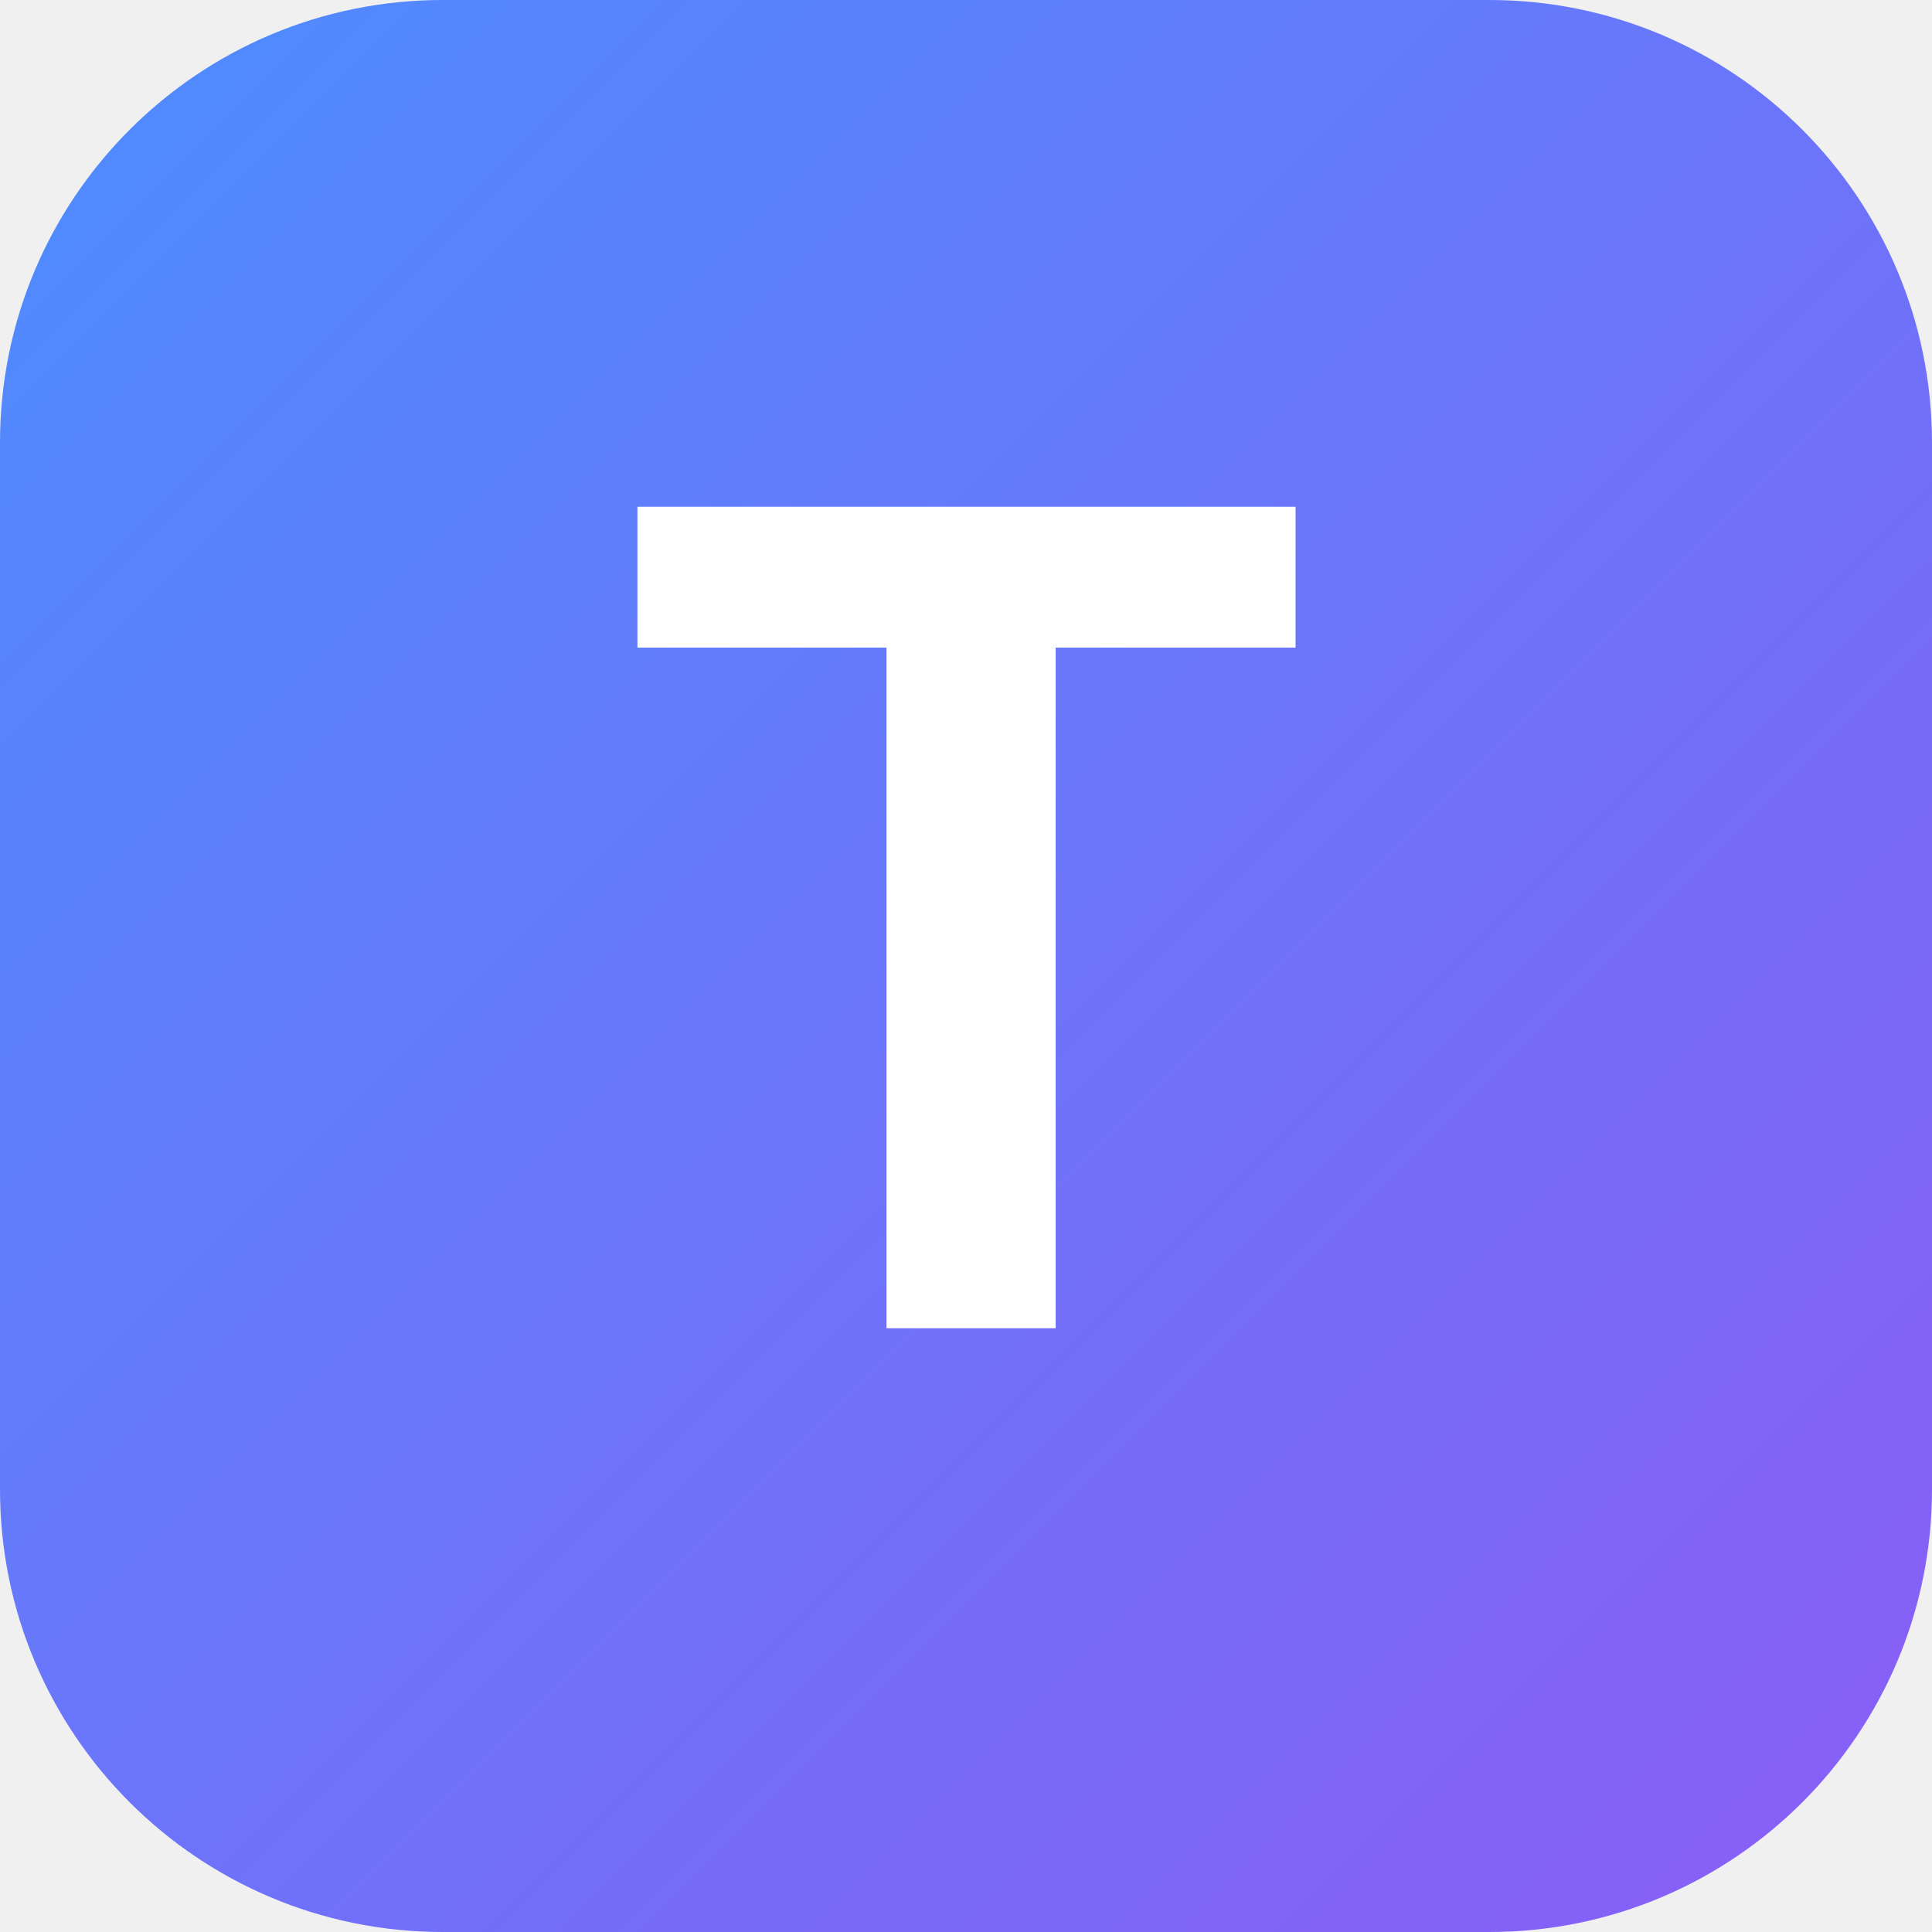
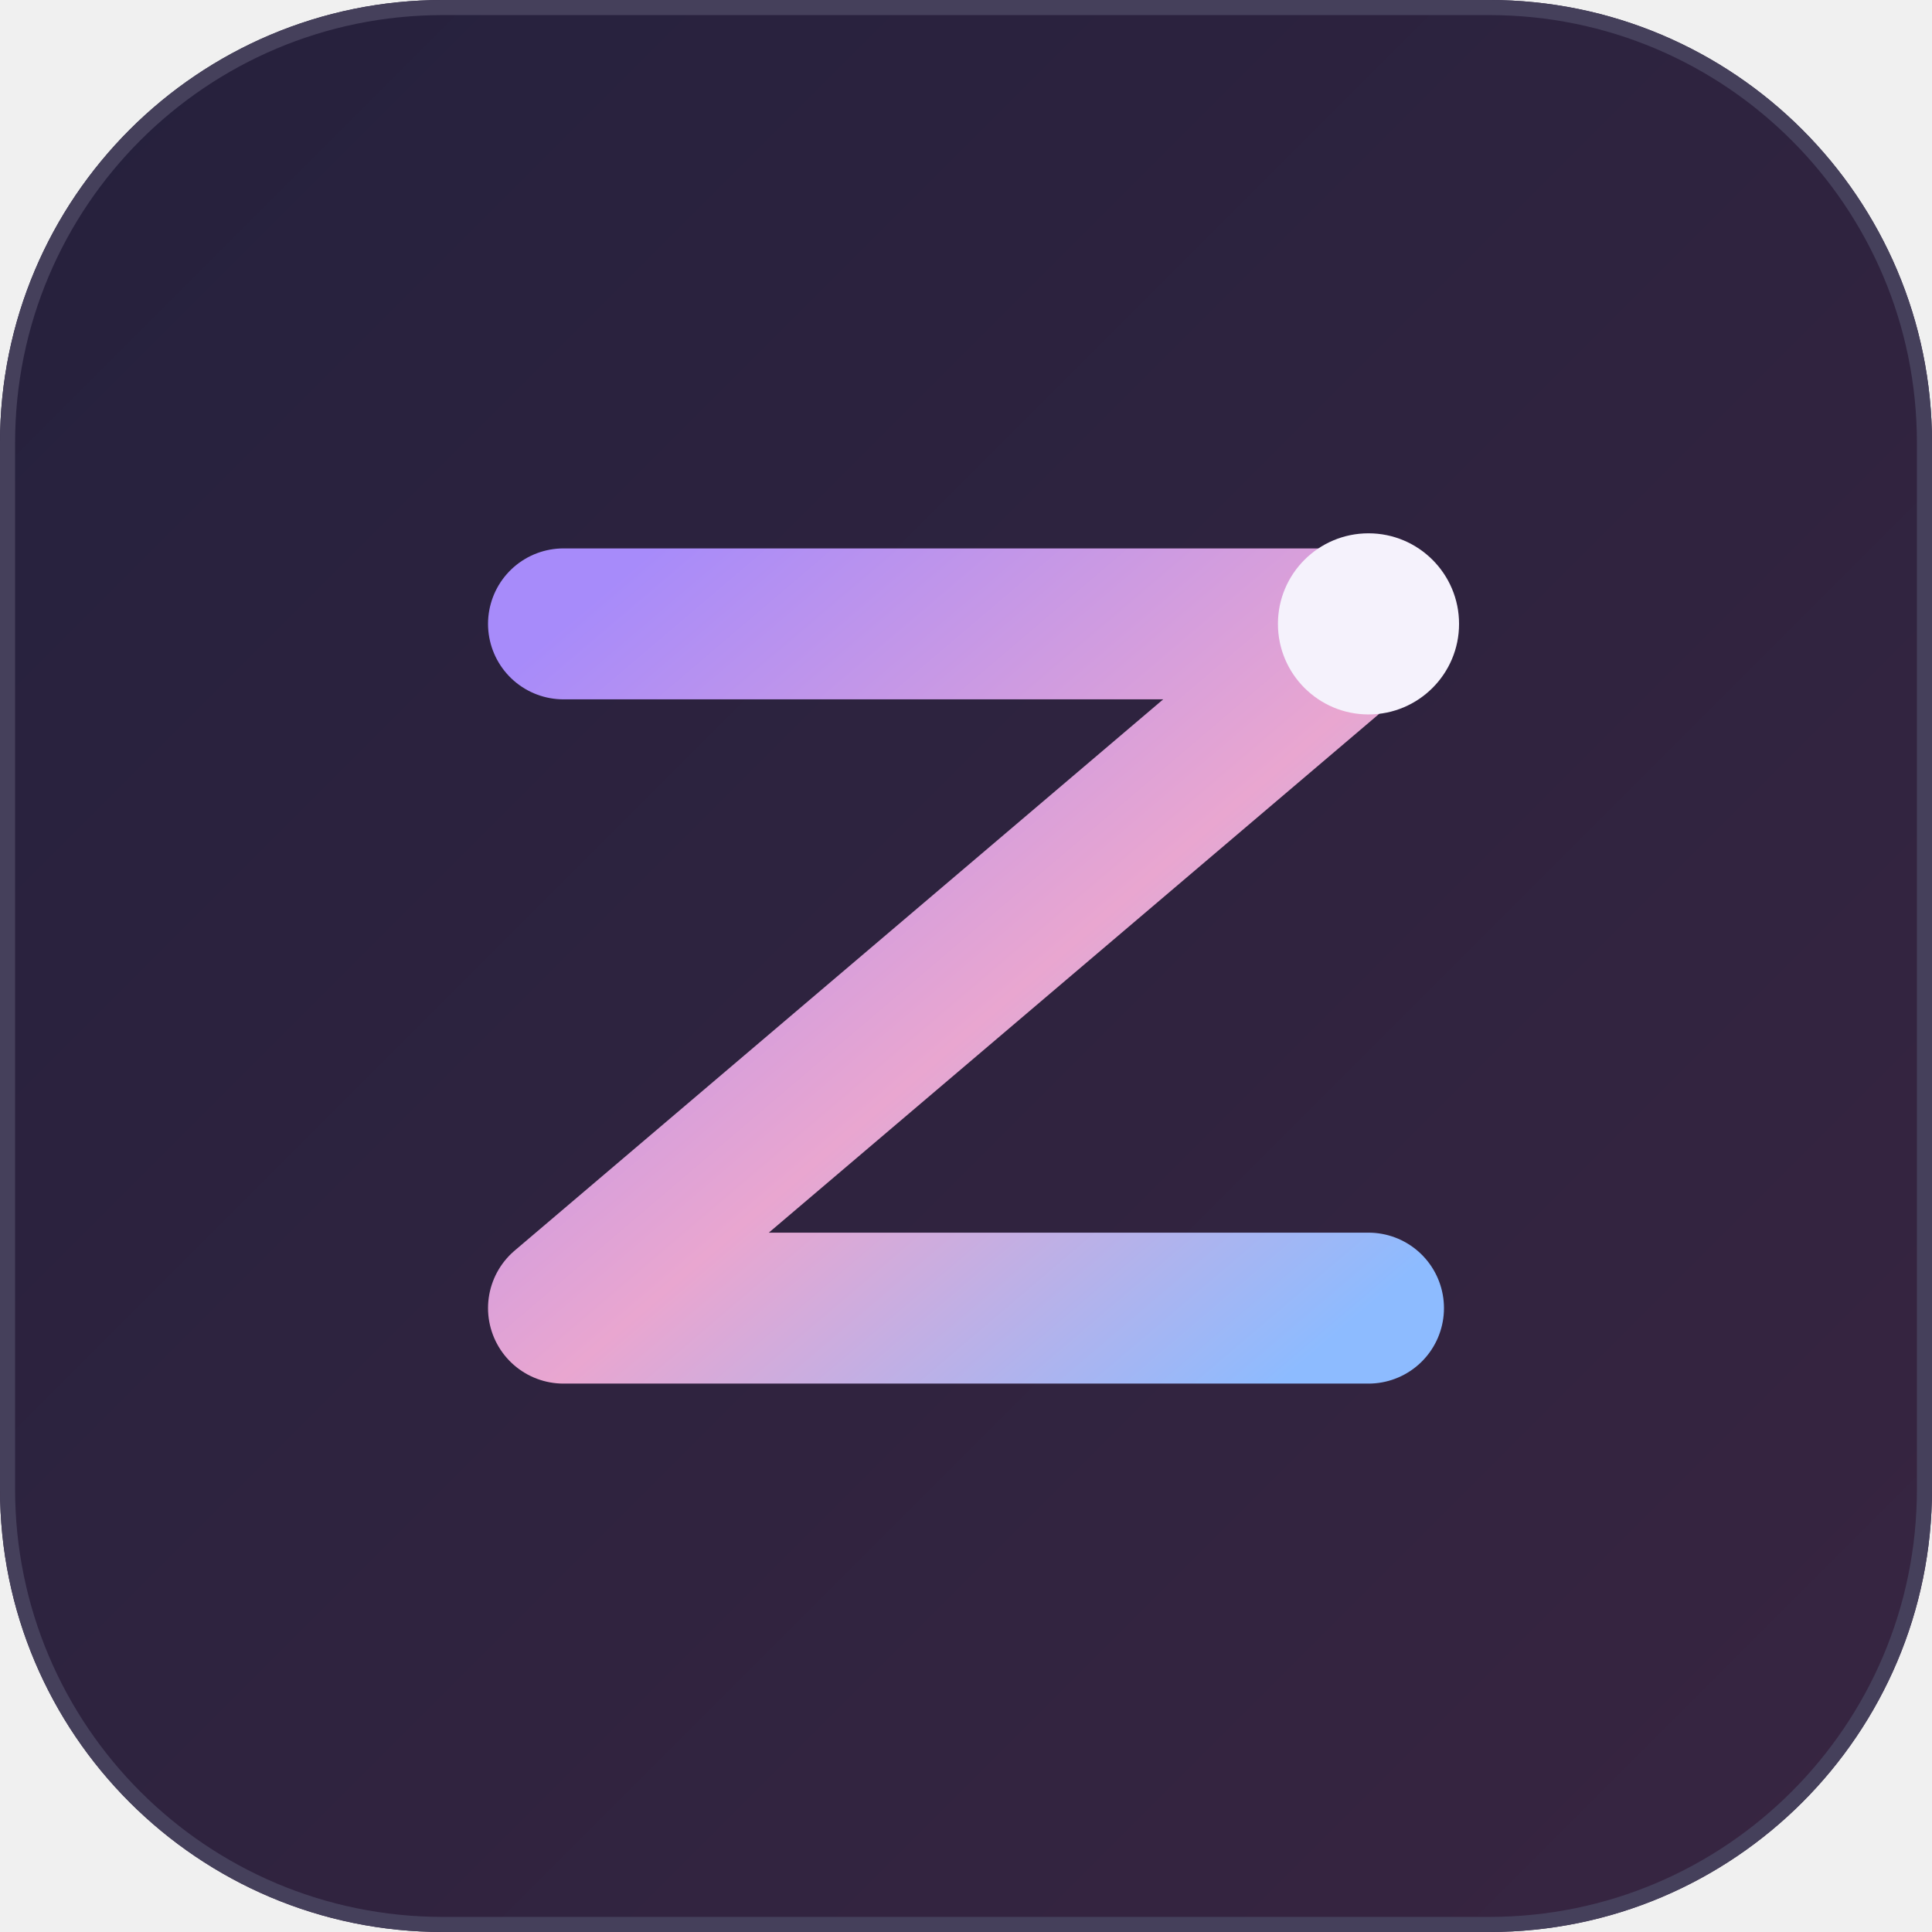
- <svg xmlns="http://www.w3.org/2000/svg" viewBox="0 0 192 192">
+ <svg xmlns="http://www.w3.org/2000/svg" viewBox="0 0 192 192" width="192" height="192" role="img" aria-label="ThinkZet">
  <defs>
-     <linearGradient id="g" x1="0" y1="0" x2="1" y2="1">
-       <stop offset="0" stop-color="#4c8dff" />
-       <stop offset="1" stop-color="#8b5cf6" />
+     <linearGradient id="bg" x1="0" y1="0" x2="1" y2="1">
+       <stop offset="0" stop-color="#25213D" />
+       <stop offset="1" stop-color="#382541" />
+     </linearGradient>
+     <linearGradient id="mark" x1="0" y1="0" x2="1" y2="1">
+       <stop offset="0" stop-color="#A78BFA" />
+       <stop offset="0.55" stop-color="#E9A6D0" />
+       <stop offset="1" stop-color="#8DBBFF" />
    </linearGradient>
  </defs>
-   <rect width="192" height="192" rx="44" fill="url(#g)" />
-   <text x="96" y="132" font-family="-apple-system,Helvetica,Arial" font-size="112" font-weight="800" fill="#fff" text-anchor="middle">T</text>
+   <rect width="192" height="192" rx="44" fill="url(#bg)" />
+   <rect x="0.75" y="0.75" width="190.5" height="190.5" rx="43.25" fill="none" stroke="#45405B" stroke-width="1.5" />
+   <path d="M56 62 H136 L56 130 H136" fill="none" stroke="url(#mark)" stroke-width="15" stroke-linecap="round" stroke-linejoin="round" />
+   <circle cx="136" cy="62" r="9" fill="#F5F2FC" />
</svg>
